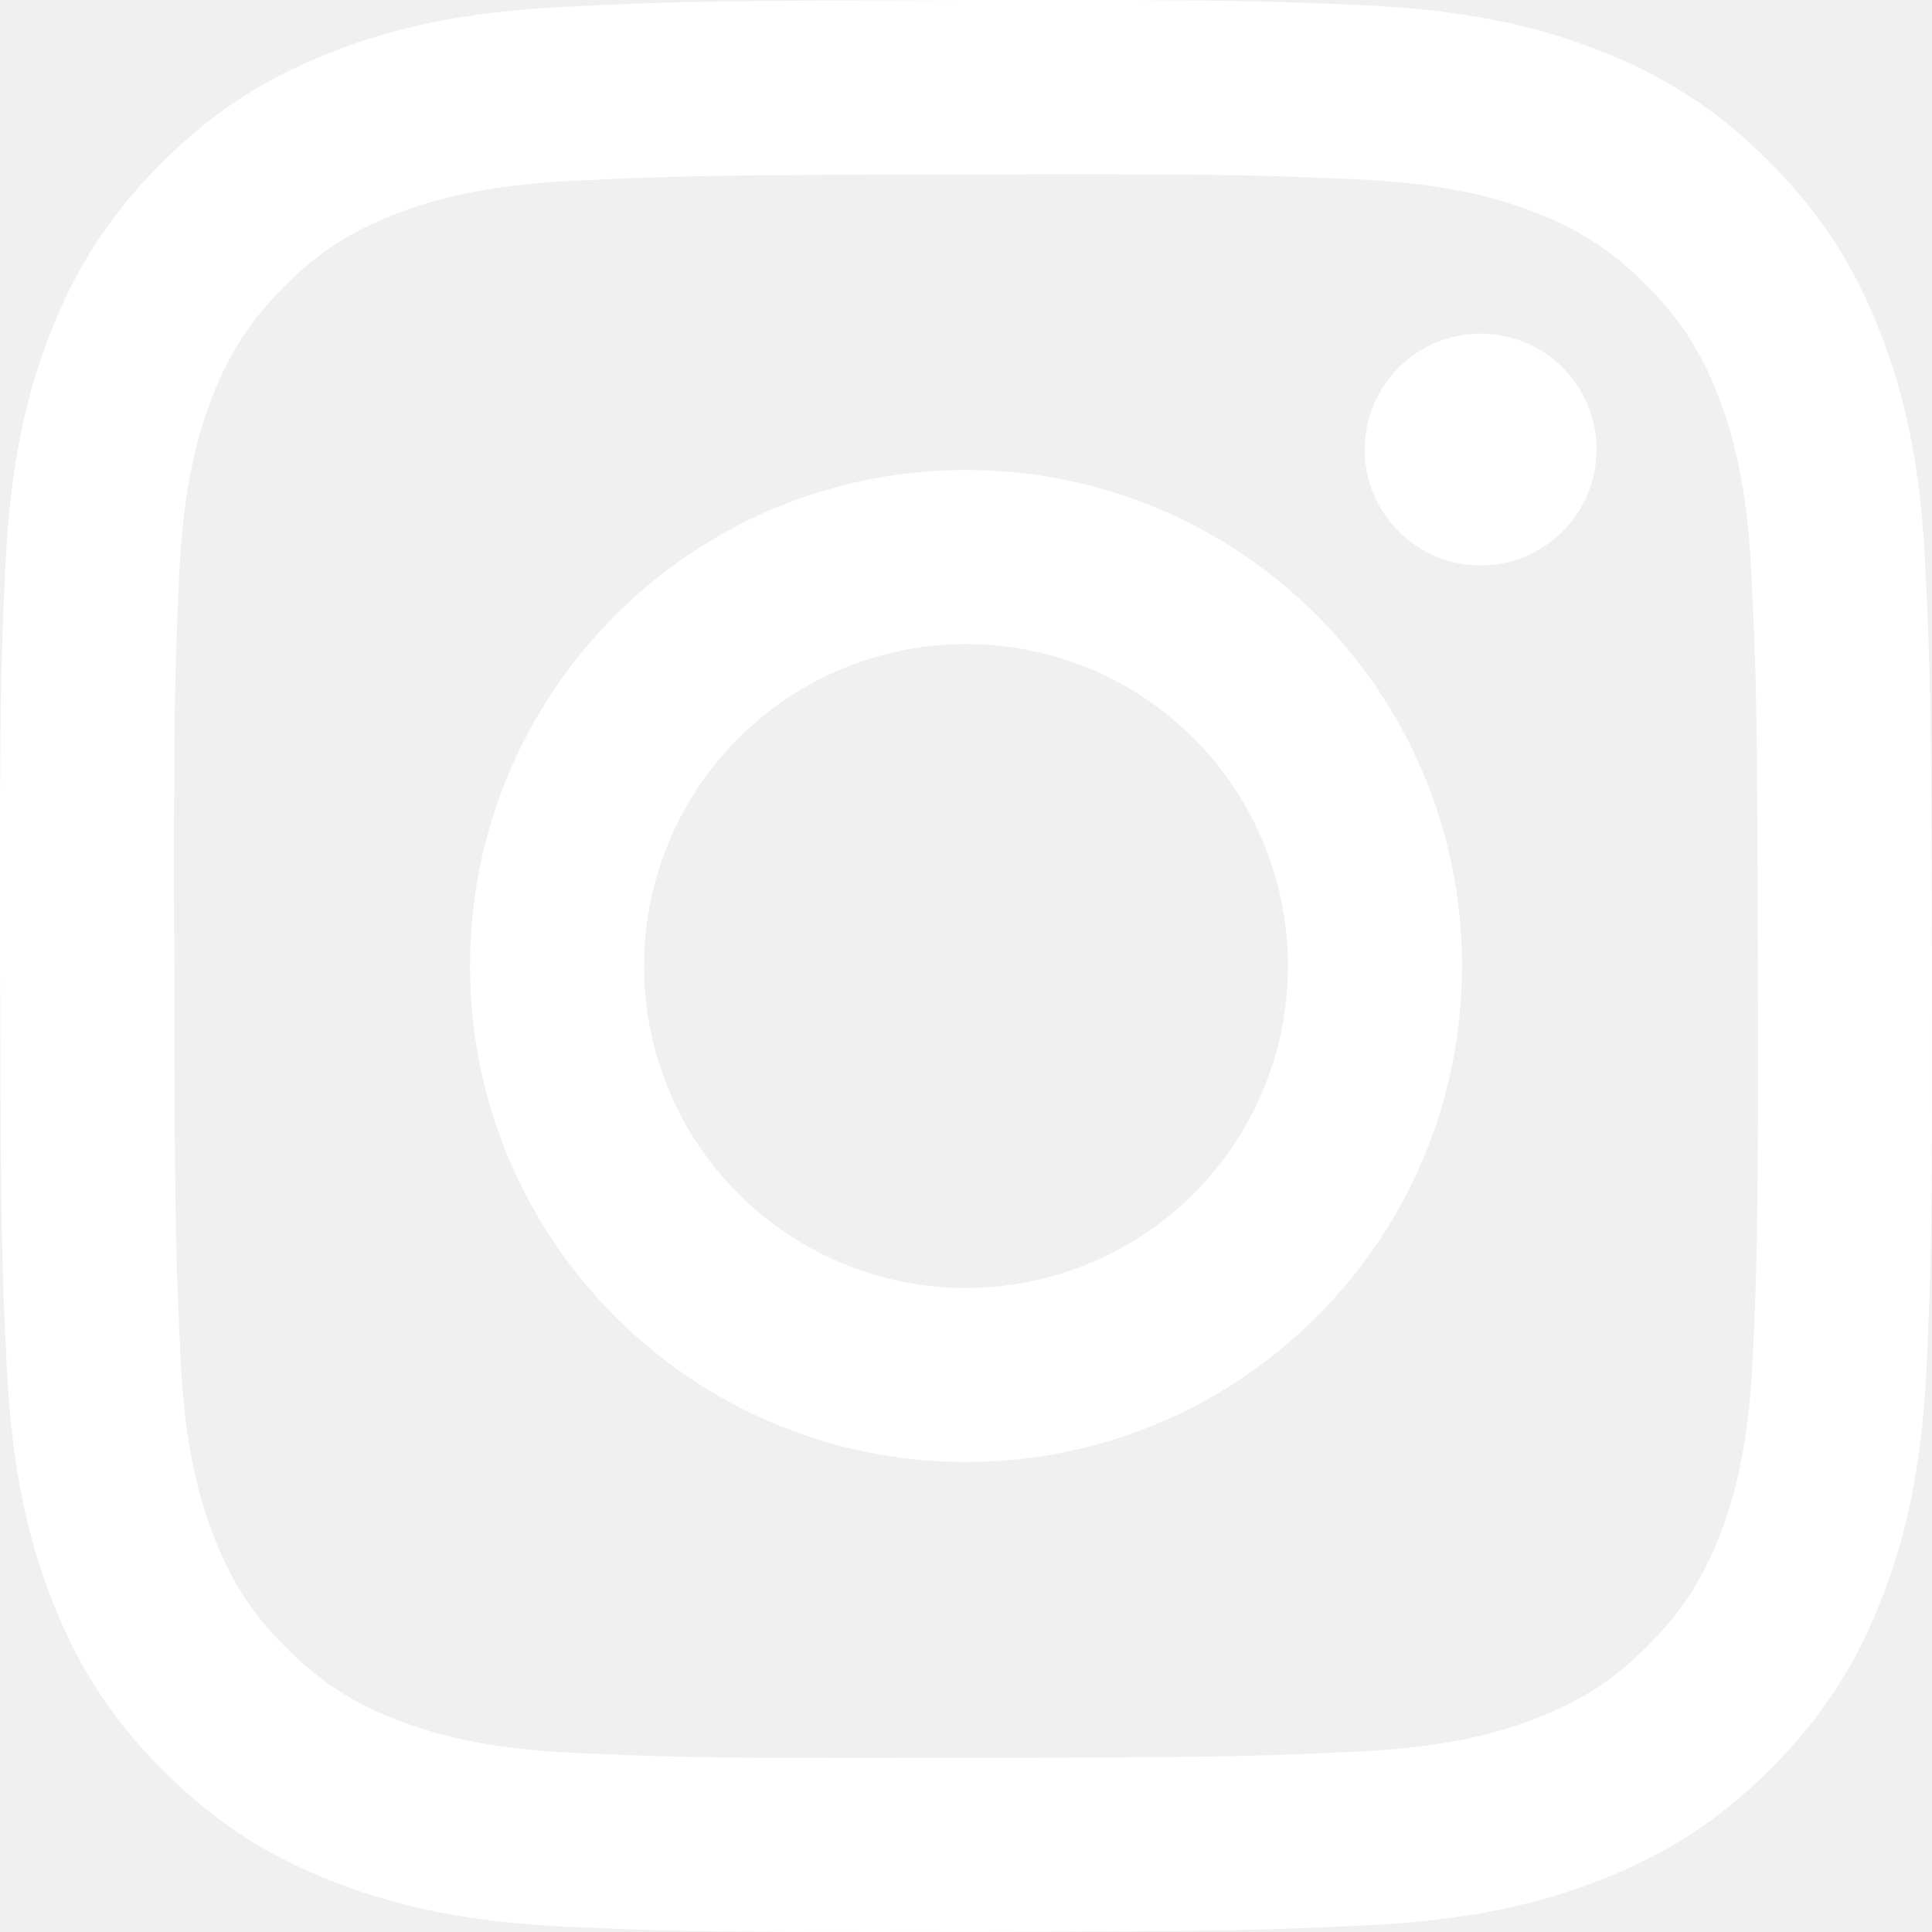
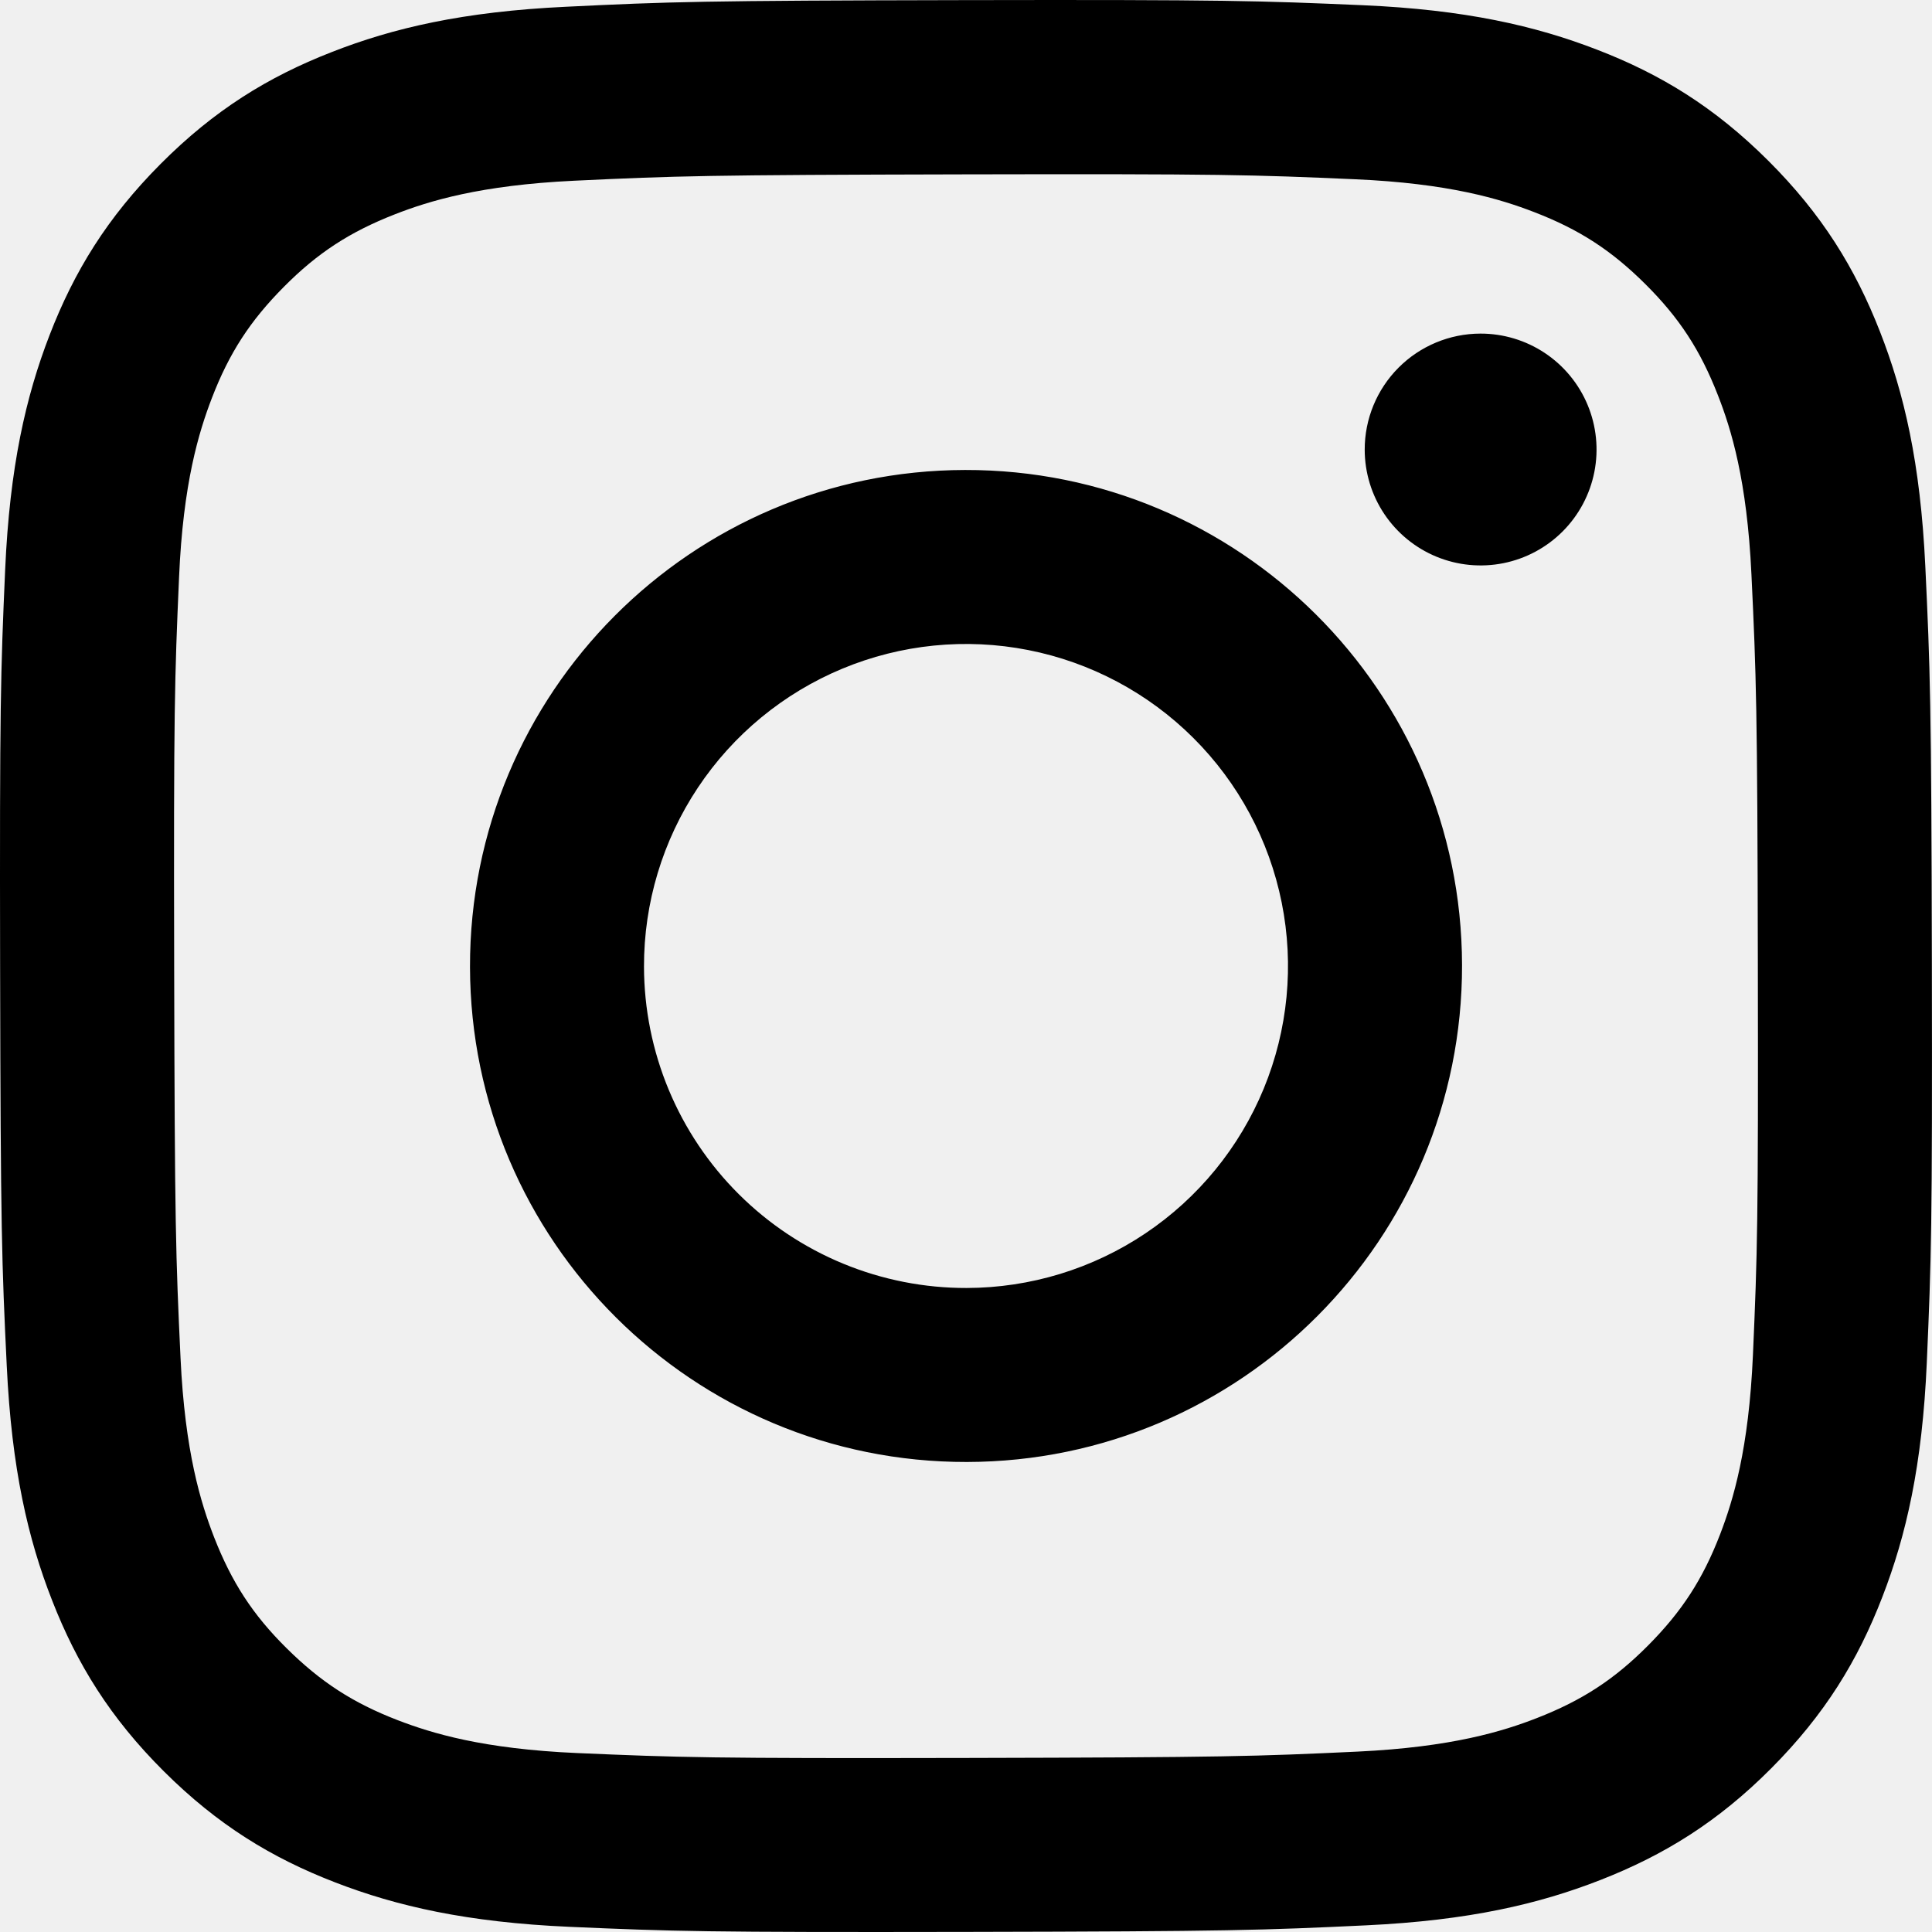
<svg xmlns="http://www.w3.org/2000/svg" viewBox="0 0 1000 1000" fill="none">
-   <path d="M292.92 3.5C239.72 6.01 203.39 14.5 171.63 26.98C138.76 39.79 110.9 56.98 83.18 84.8C55.46 112.62 38.39 140.5 25.67 173.42C13.36 205.25 5.02 241.61 2.67 294.84C0.32 348.07 -0.2 365.18 0.06 500.96C0.32 636.74 0.92 653.76 3.5 707.1C6.04 760.29 14.5 796.61 26.98 828.38C39.81 861.25 56.98 889.1 84.81 916.83C112.64 944.56 140.5 961.59 173.5 974.33C205.3 986.62 241.67 995 294.89 997.33C348.11 999.66 365.24 1000.2 500.98 999.94C636.72 999.68 653.81 999.08 707.14 996.55C760.47 994.02 796.6 985.5 828.38 973.08C861.25 960.22 889.12 943.08 916.83 915.24C944.54 887.4 961.6 859.5 974.31 826.56C986.63 794.76 995 758.39 997.31 705.21C999.64 651.84 1000.19 634.8 999.93 499.04C999.67 363.28 999.06 346.26 996.53 292.94C994 239.62 985.53 203.41 973.06 171.62C960.21 138.75 943.06 110.92 915.24 83.17C887.42 55.42 859.5 38.37 826.57 25.69C794.75 13.38 758.4 4.99 705.18 2.69C651.96 0.39 634.83 -0.2 499.04 0.06C363.25 0.32 346.25 0.9 292.92 3.5ZM298.76 907.38C250.01 905.26 223.54 897.16 205.9 890.38C182.54 881.38 165.9 870.5 148.32 853.09C130.74 835.68 119.94 818.98 110.82 795.67C103.97 778.03 95.72 751.59 93.44 702.84C90.96 650.15 90.44 634.33 90.15 500.84C89.86 367.35 90.37 351.55 92.68 298.84C94.76 250.13 102.91 223.63 109.68 206C118.68 182.61 129.52 166 146.97 148.43C164.42 130.86 181.07 120.04 204.4 110.92C222.02 104.04 248.46 95.86 297.19 93.54C349.92 91.04 365.72 90.54 499.19 90.25C632.66 89.96 648.5 90.46 701.25 92.78C749.96 94.9 776.47 102.97 794.08 109.78C817.45 118.78 834.08 129.59 851.65 147.07C869.22 164.55 880.05 181.14 889.17 204.52C896.06 222.09 904.24 248.52 906.54 297.28C909.05 350.01 909.62 365.82 909.86 499.28C910.1 632.74 909.63 648.59 907.32 701.28C905.19 750.03 897.11 776.51 890.32 794.17C881.32 817.52 870.47 834.17 853.01 851.73C835.55 869.29 818.92 880.11 795.58 889.23C777.98 896.1 751.51 904.3 702.82 906.62C650.09 909.1 634.29 909.62 500.77 909.91C367.25 910.2 351.5 909.66 298.77 907.38M706.37 232.77C706.39 244.638 709.928 256.233 716.539 266.089C723.149 275.946 732.534 283.62 743.506 288.143C754.478 292.665 766.545 293.832 778.181 291.496C789.816 289.16 800.497 283.425 808.874 275.018C817.25 266.611 822.945 255.909 825.239 244.265C827.532 232.621 826.321 220.558 821.758 209.603C817.196 198.647 809.487 189.29 799.606 182.716C789.726 176.142 778.118 172.646 766.25 172.67C750.34 172.702 735.095 179.051 723.866 190.321C712.636 201.592 706.343 216.86 706.37 232.77ZM243.27 500.5C243.55 642.3 358.71 756.99 500.48 756.72C642.25 756.45 757.02 641.3 756.75 499.5C756.48 357.7 641.29 242.98 499.5 243.26C357.71 243.54 243 358.72 243.27 500.5ZM333.33 500.32C333.265 467.356 342.976 435.113 361.236 407.668C379.495 380.223 405.483 358.809 435.913 346.134C466.343 333.459 499.848 330.092 532.192 336.459C564.535 342.826 594.264 358.641 617.619 381.904C640.975 405.167 656.907 434.833 663.402 467.151C669.897 499.469 666.663 532.987 654.109 563.467C641.554 593.947 620.243 620.019 592.871 638.387C565.498 656.756 533.294 666.594 500.33 666.66C478.442 666.706 456.759 662.44 436.52 654.105C416.281 645.77 397.882 633.529 382.374 618.083C366.866 602.636 354.553 584.286 346.138 564.08C337.723 543.874 333.371 522.208 333.33 500.32Z" fill="white" />
+   <path d="M292.92 3.5C239.72 6.01 203.39 14.5 171.63 26.98C138.76 39.79 110.9 56.98 83.18 84.8C55.46 112.62 38.39 140.5 25.67 173.42C13.36 205.25 5.02 241.61 2.67 294.84C0.32 348.07 -0.2 365.18 0.06 500.96C0.32 636.74 0.92 653.76 3.5 707.1C6.04 760.29 14.5 796.61 26.98 828.38C39.81 861.25 56.98 889.1 84.81 916.83C112.64 944.56 140.5 961.59 173.5 974.33C205.3 986.62 241.67 995 294.89 997.33C348.11 999.66 365.24 1000.2 500.98 999.94C636.72 999.68 653.81 999.08 707.14 996.55C760.47 994.02 796.6 985.5 828.38 973.08C861.25 960.22 889.12 943.08 916.83 915.24C944.54 887.4 961.6 859.5 974.31 826.56C986.63 794.76 995 758.39 997.31 705.21C999.64 651.84 1000.19 634.8 999.93 499.04C999.67 363.28 999.06 346.26 996.53 292.94C994 239.62 985.53 203.41 973.06 171.62C960.21 138.75 943.06 110.92 915.24 83.17C887.42 55.42 859.5 38.37 826.57 25.69C794.75 13.38 758.4 4.99 705.18 2.69C651.96 0.39 634.83 -0.2 499.04 0.06C363.25 0.32 346.25 0.9 292.92 3.5ZM298.76 907.38C250.01 905.26 223.54 897.16 205.9 890.38C182.54 881.38 165.9 870.5 148.32 853.09C130.74 835.68 119.94 818.98 110.82 795.67C103.97 778.03 95.72 751.59 93.44 702.84C90.96 650.15 90.44 634.33 90.15 500.84C89.86 367.35 90.37 351.55 92.68 298.84C94.76 250.13 102.91 223.63 109.68 206C118.68 182.61 129.52 166 146.97 148.43C164.42 130.86 181.07 120.04 204.4 110.92C222.02 104.04 248.46 95.86 297.19 93.54C349.92 91.04 365.72 90.54 499.19 90.25C632.66 89.96 648.5 90.46 701.25 92.78C749.96 94.9 776.47 102.97 794.08 109.78C817.45 118.78 834.08 129.59 851.65 147.07C869.22 164.55 880.05 181.14 889.17 204.52C896.06 222.09 904.24 248.52 906.54 297.28C909.05 350.01 909.62 365.82 909.86 499.28C910.1 632.74 909.63 648.59 907.32 701.28C905.19 750.03 897.11 776.51 890.32 794.17C881.32 817.52 870.47 834.17 853.01 851.73C835.55 869.29 818.92 880.11 795.58 889.23C777.98 896.1 751.51 904.3 702.82 906.62C650.09 909.1 634.29 909.62 500.77 909.91C367.25 910.2 351.5 909.66 298.77 907.38M706.37 232.77C706.39 244.638 709.928 256.233 716.539 266.089C723.149 275.946 732.534 283.62 743.506 288.143C754.478 292.665 766.545 293.832 778.181 291.496C789.816 289.16 800.497 283.425 808.874 275.018C817.25 266.611 822.945 255.909 825.239 244.265C827.532 232.621 826.321 220.558 821.758 209.603C817.196 198.647 809.487 189.29 799.606 182.716C789.726 176.142 778.118 172.646 766.25 172.67C750.34 172.702 735.095 179.051 723.866 190.321C712.636 201.592 706.343 216.86 706.37 232.77ZM243.27 500.5C243.55 642.3 358.71 756.99 500.48 756.72C642.25 756.45 757.02 641.3 756.75 499.5C756.48 357.7 641.29 242.98 499.5 243.26C357.71 243.54 243 358.72 243.27 500.5ZM333.33 500.32C333.265 467.356 342.976 435.113 361.236 407.668C379.495 380.223 405.483 358.809 435.913 346.134C466.343 333.459 499.848 330.092 532.192 336.459C564.535 342.826 594.264 358.641 617.619 381.904C640.975 405.167 656.907 434.833 663.402 467.151C669.897 499.469 666.663 532.987 654.109 563.467C641.554 593.947 620.243 620.019 592.871 638.387C565.498 656.756 533.294 666.594 500.33 666.66C478.442 666.706 456.759 662.44 436.52 654.105C416.281 645.77 397.882 633.529 382.374 618.083C366.866 602.636 354.553 584.286 346.138 564.08C337.723 543.874 333.371 522.208 333.33 500.32Z" fill="currentColor" />
</svg>
